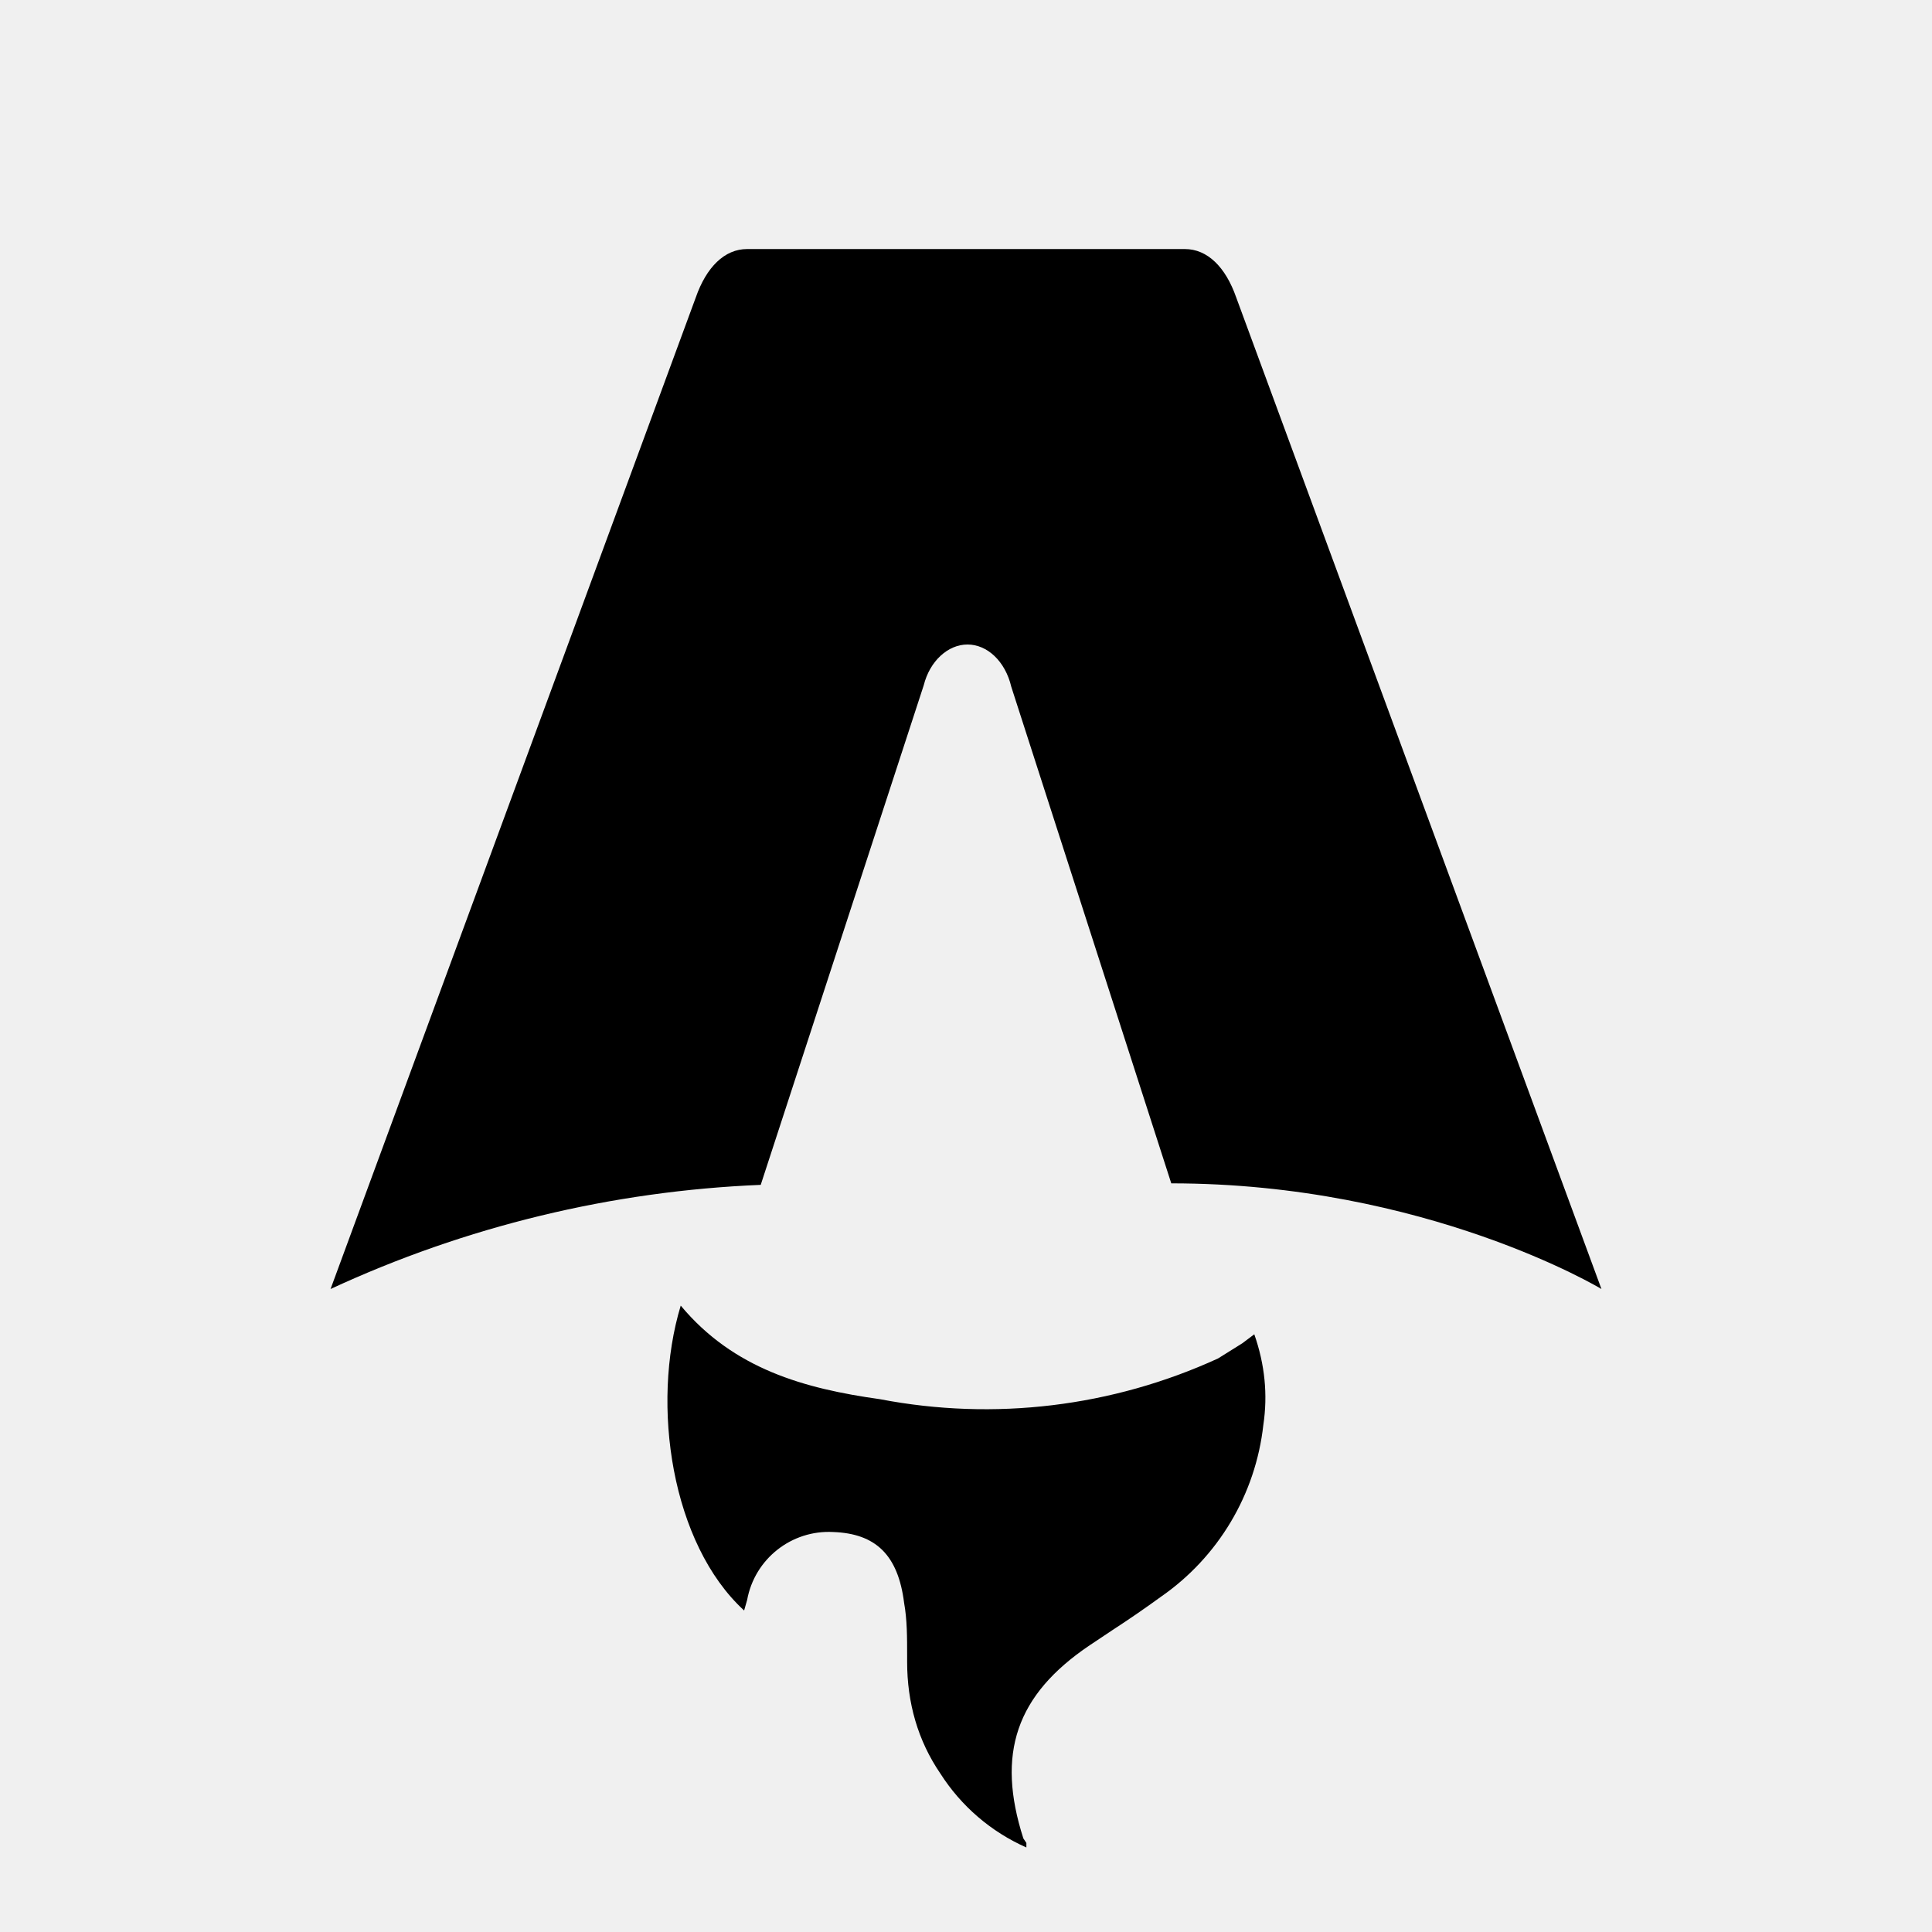
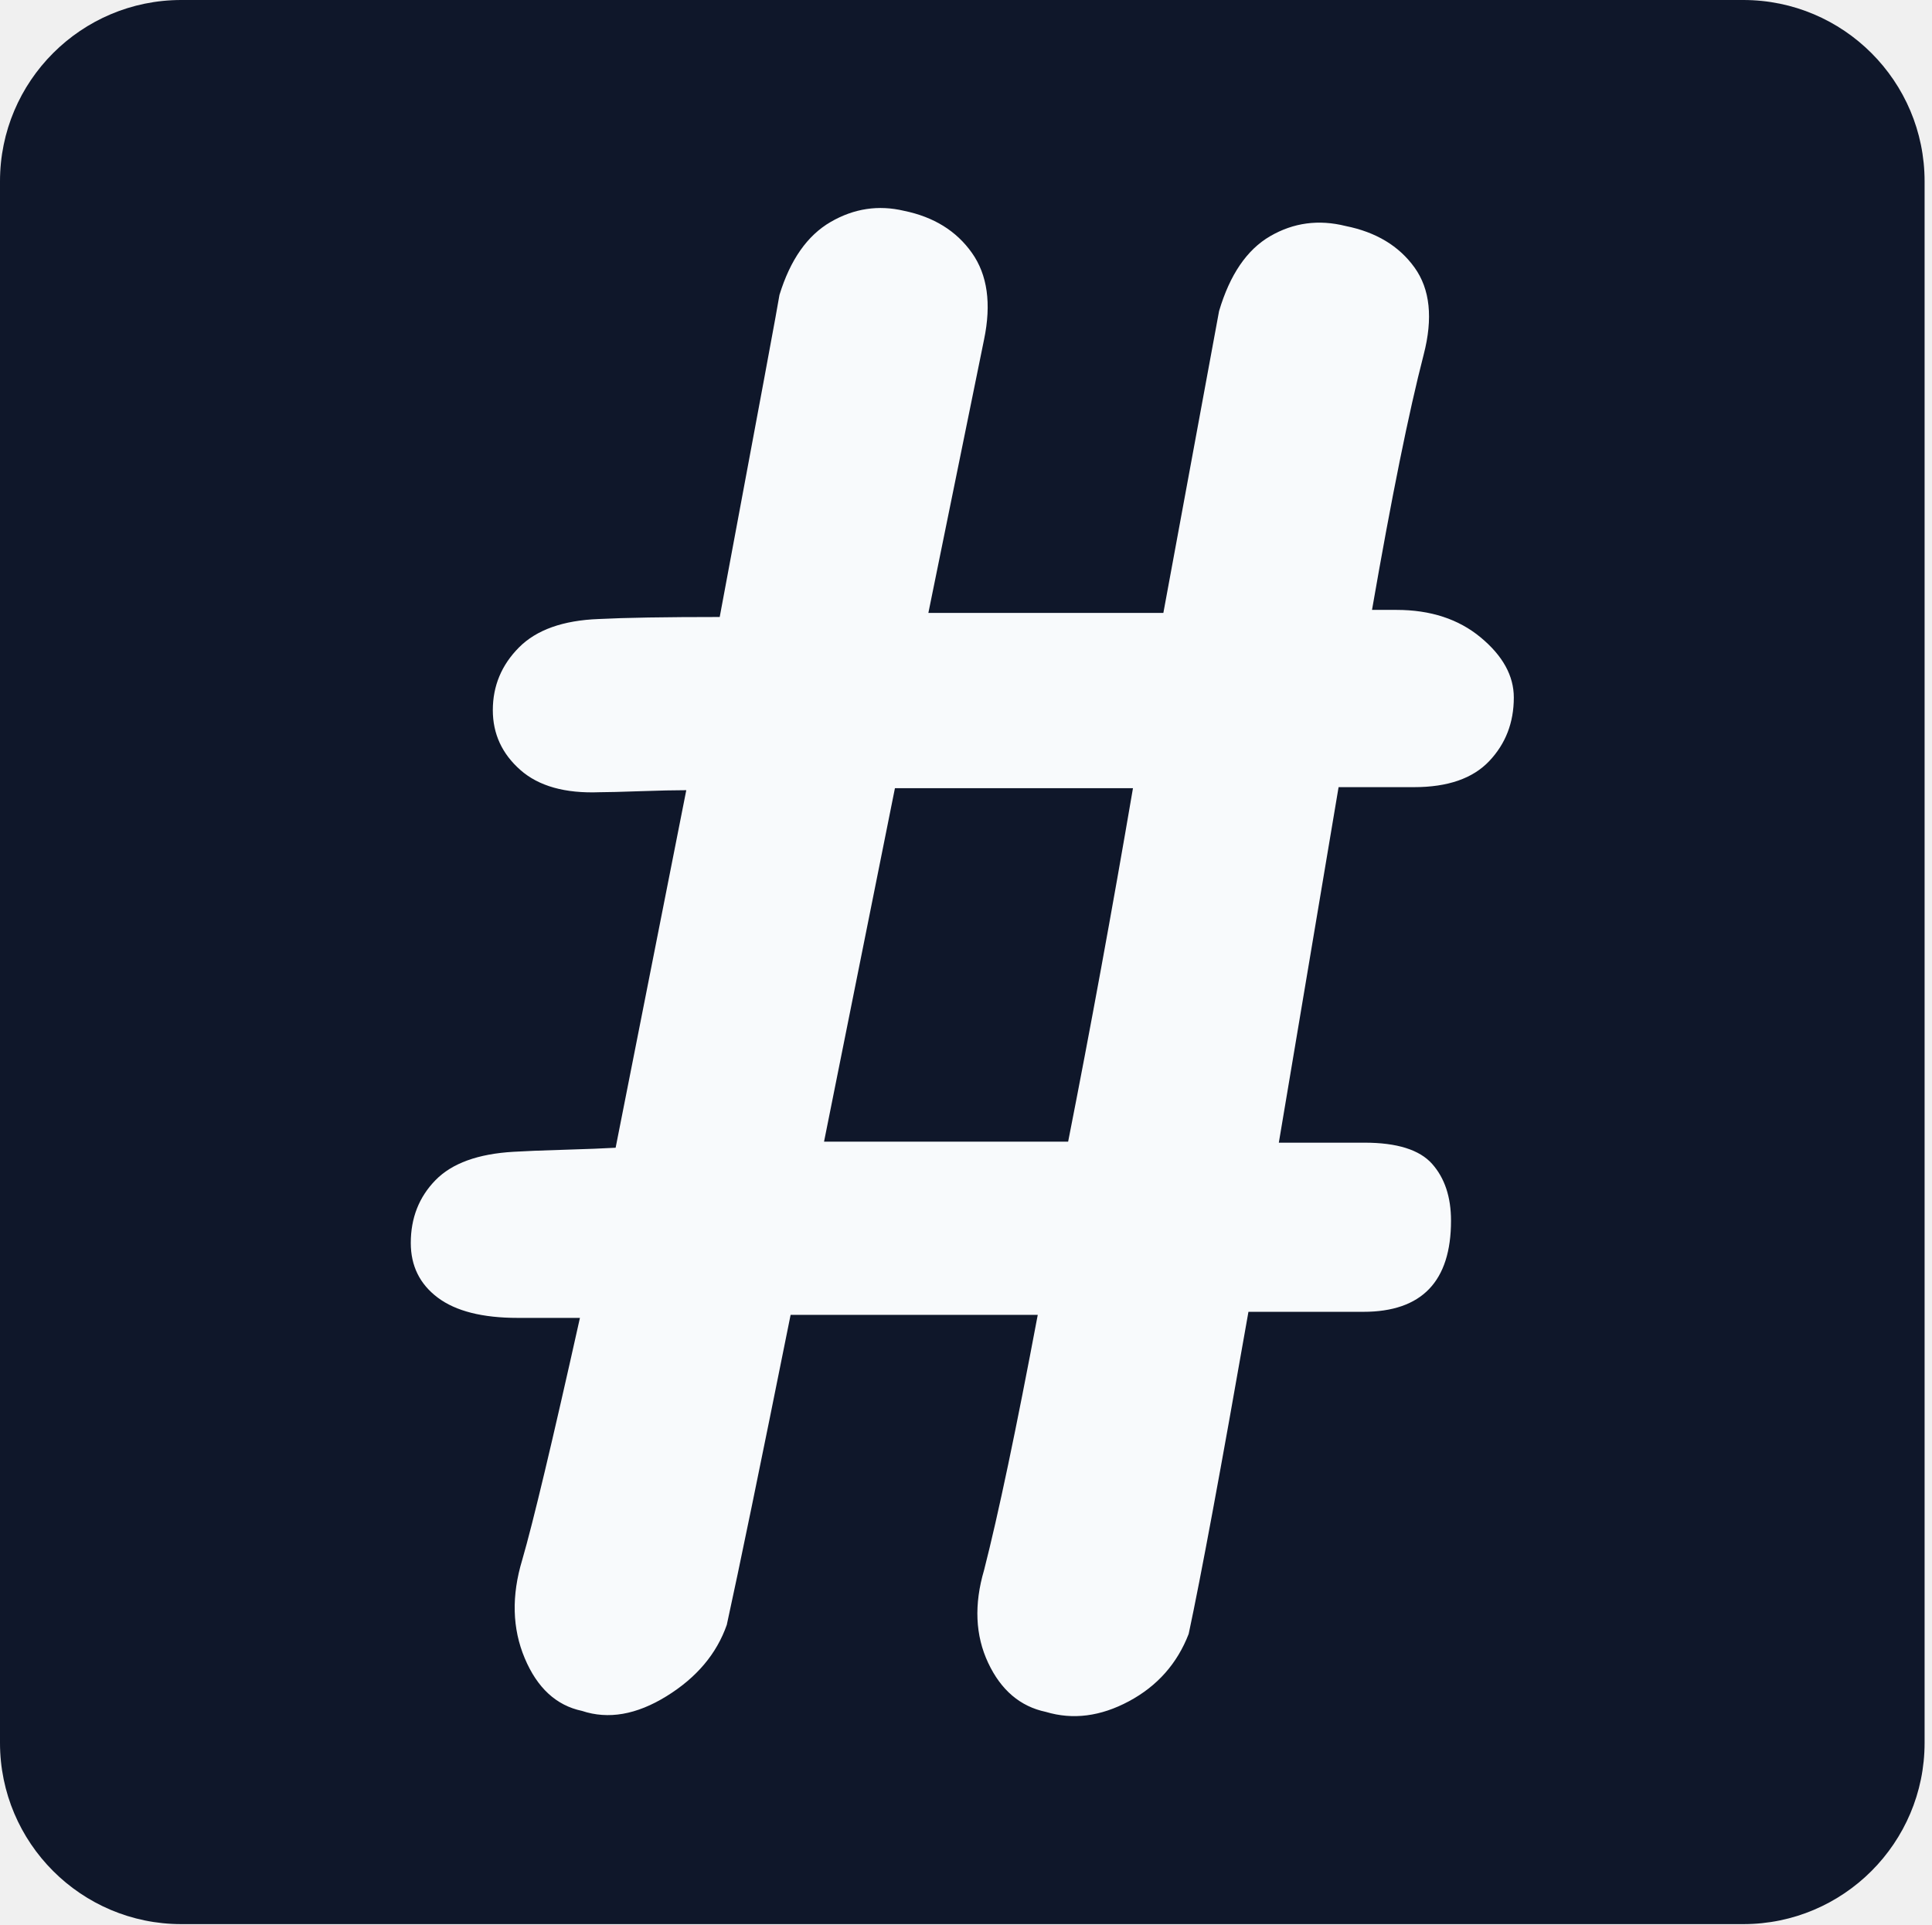
- <svg xmlns="http://www.w3.org/2000/svg" fill="none" viewBox="0 0 128 128">
-   <path d="M50.4 78.5a75.1 75.1 0 0 0-28.5 6.9l24.2-65.7c.7-2 1.9-3.2 3.4-3.2h29c1.5 0 2.7 1.2 3.4 3.2l24.2 65.7s-11.6-7-28.5-7L67 45.5c-.4-1.7-1.6-2.8-2.9-2.8-1.3 0-2.5 1.1-2.9 2.7L50.4 78.5Zm-1.1 28.2Zm-4.2-20.2c-2 6.6-.6 15.8 4.2 20.2a17.5 17.5 0 0 1 .2-.7 5.5 5.5 0 0 1 5.7-4.5c2.8.1 4.3 1.5 4.7 4.7.2 1.1.2 2.3.2 3.5v.4c0 2.7.7 5.2 2.2 7.4a13 13 0 0 0 5.7 4.9v-.3l-.2-.3c-1.8-5.6-.5-9.5 4.4-12.8l1.5-1a73 73 0 0 0 3.2-2.2 16 16 0 0 0 6.8-11.4c.3-2 .1-4-.6-6l-.8.6-1.6 1a37 37 0 0 1-22.4 2.7c-5-.7-9.7-2-13.2-6.2Z" />
-   <style>
-         path { fill: #000; }
-         @media (prefers-color-scheme: dark) {
-             path { fill: #FFF; }
-         }
-     </style>
+ <svg xmlns="http://www.w3.org/2000/svg" width="100%" height="100%" viewBox="0 0 257 256" version="1.1" xml:space="preserve" style="fill-rule:evenodd;clip-rule:evenodd;stroke-linejoin:round;stroke-miterlimit:2;">
+   <g transform="matrix(1,0,0,1,0.0074414,-0.0205018)">
+     <g transform="matrix(1.06915,0,0,1.05108,-8.69643,-6.51088)">
+       <path d="M247.583,29.154L247.583,226.793C247.583,239.454 237.477,249.733 225.03,249.733L30.679,249.733C18.232,249.733 8.127,239.454 8.127,226.793L8.127,29.154C8.127,16.493 18.232,6.214 30.679,6.214L225.03,6.214C237.477,6.214 247.583,16.493 247.583,29.154Z" style="fill:rgb(15,23,42);" />
+     </g>
+     <g transform="matrix(1,0,0,1,16.3748,2.37914)">
+       <path d="M80.299,213.781C78.951,217.643 76.279,220.81 72.282,223.28C68.285,225.75 64.534,226.401 61.031,225.234C57.618,224.515 55.08,222.18 53.419,218.227C51.757,214.275 51.645,209.918 53.082,205.158C54.519,200.217 57.079,189.483 60.762,172.955L52.494,172.955C47.794,172.955 44.247,172.057 41.852,170.261C39.458,168.464 38.261,166.039 38.261,162.985C38.261,159.661 39.357,156.877 41.549,154.631C43.743,152.386 47.211,151.128 51.953,150.858C53.385,150.769 55.622,150.679 58.665,150.589C61.708,150.499 63.99,150.409 65.511,150.32L74.909,102.757C73.374,102.757 71.319,102.802 68.745,102.892C66.172,102.982 64.389,103.027 63.396,103.027C58.791,103.206 55.269,102.218 52.831,100.062C50.393,97.907 49.174,95.257 49.174,92.113C49.174,88.879 50.337,86.095 52.661,83.759C54.986,81.424 58.519,80.166 63.259,79.987C66.746,79.807 72.112,79.717 79.356,79.717C84.565,51.871 87.215,37.589 87.305,36.871C88.742,32.2 91.01,28.966 94.109,27.169C97.208,25.373 100.464,24.879 103.878,25.687C107.83,26.496 110.839,28.36 112.905,31.279C114.971,34.198 115.51,38.038 114.522,42.799L107.112,79.178L138.371,79.178L145.781,39.026C147.218,34.176 149.486,30.852 152.585,29.056C155.684,27.259 159.03,26.81 162.623,27.708C166.665,28.517 169.72,30.358 171.786,33.233C173.851,36.107 174.256,39.97 172.998,44.82C171.022,52.455 168.731,63.773 166.127,78.774L169.383,78.774C173.907,78.774 177.639,79.994 180.579,82.433C183.52,84.872 184.99,87.537 184.99,90.429C184.99,93.77 183.896,96.594 181.708,98.898C179.52,101.201 176.193,102.353 171.727,102.353L161.68,102.353L153.731,149.646L165.116,149.646C169.453,149.646 172.457,150.589 174.129,152.475C175.8,154.362 176.636,156.877 176.636,160.021C176.636,168.105 172.748,172.147 164.973,172.147L149.689,172.147C146.006,193.166 143.356,207.448 141.739,214.994C140.212,218.946 137.562,221.932 133.79,223.954C130.017,225.975 126.334,226.446 122.741,225.368C119.328,224.65 116.768,222.471 115.061,218.834C113.354,215.196 113.175,211.086 114.522,206.505C116.408,199.139 118.789,187.821 121.663,172.551L88.787,172.551C84.745,192.672 81.916,206.415 80.299,213.781ZM102.665,102.488L93.234,149.511L125.705,149.511C128.67,134.467 131.544,118.792 134.329,102.488L102.665,102.488Z" style="fill:rgb(248,250,252);fill-rule:nonzero;" />
+     </g>
+   </g>
</svg>
